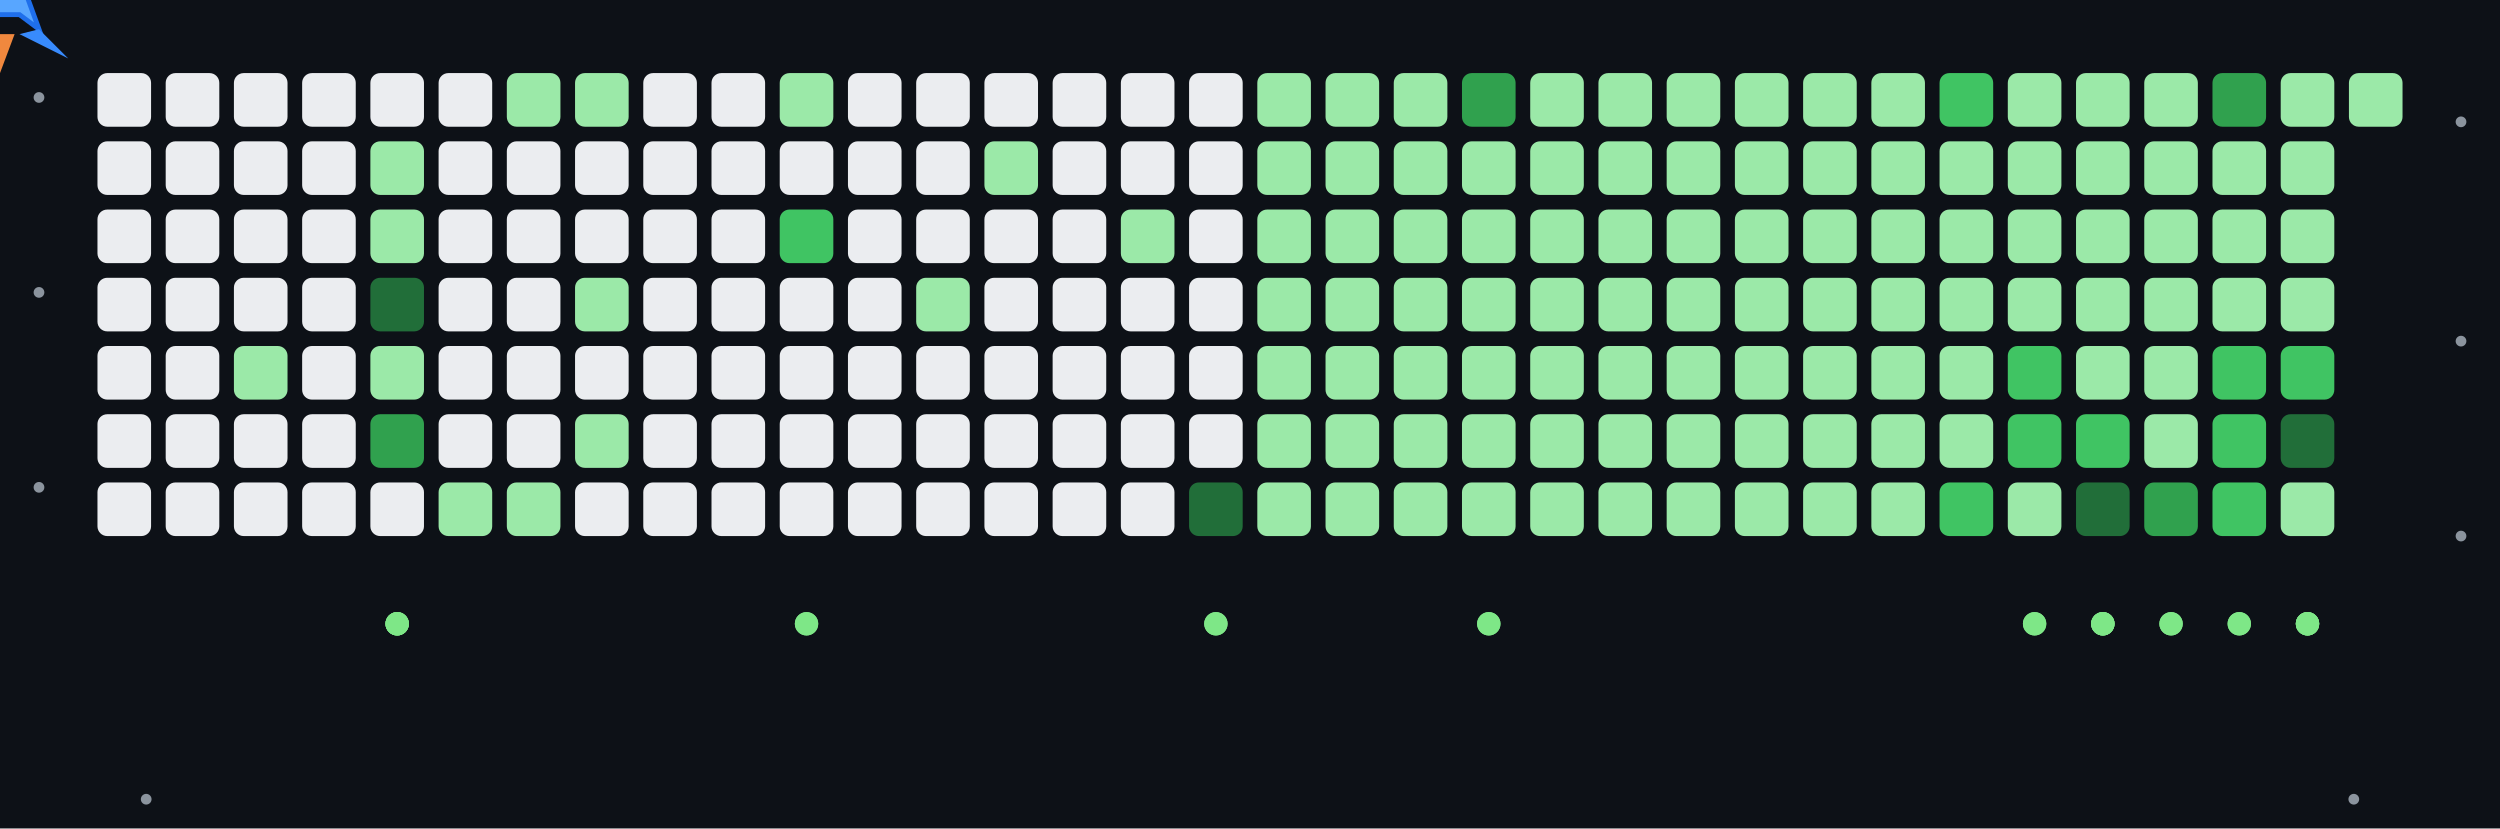
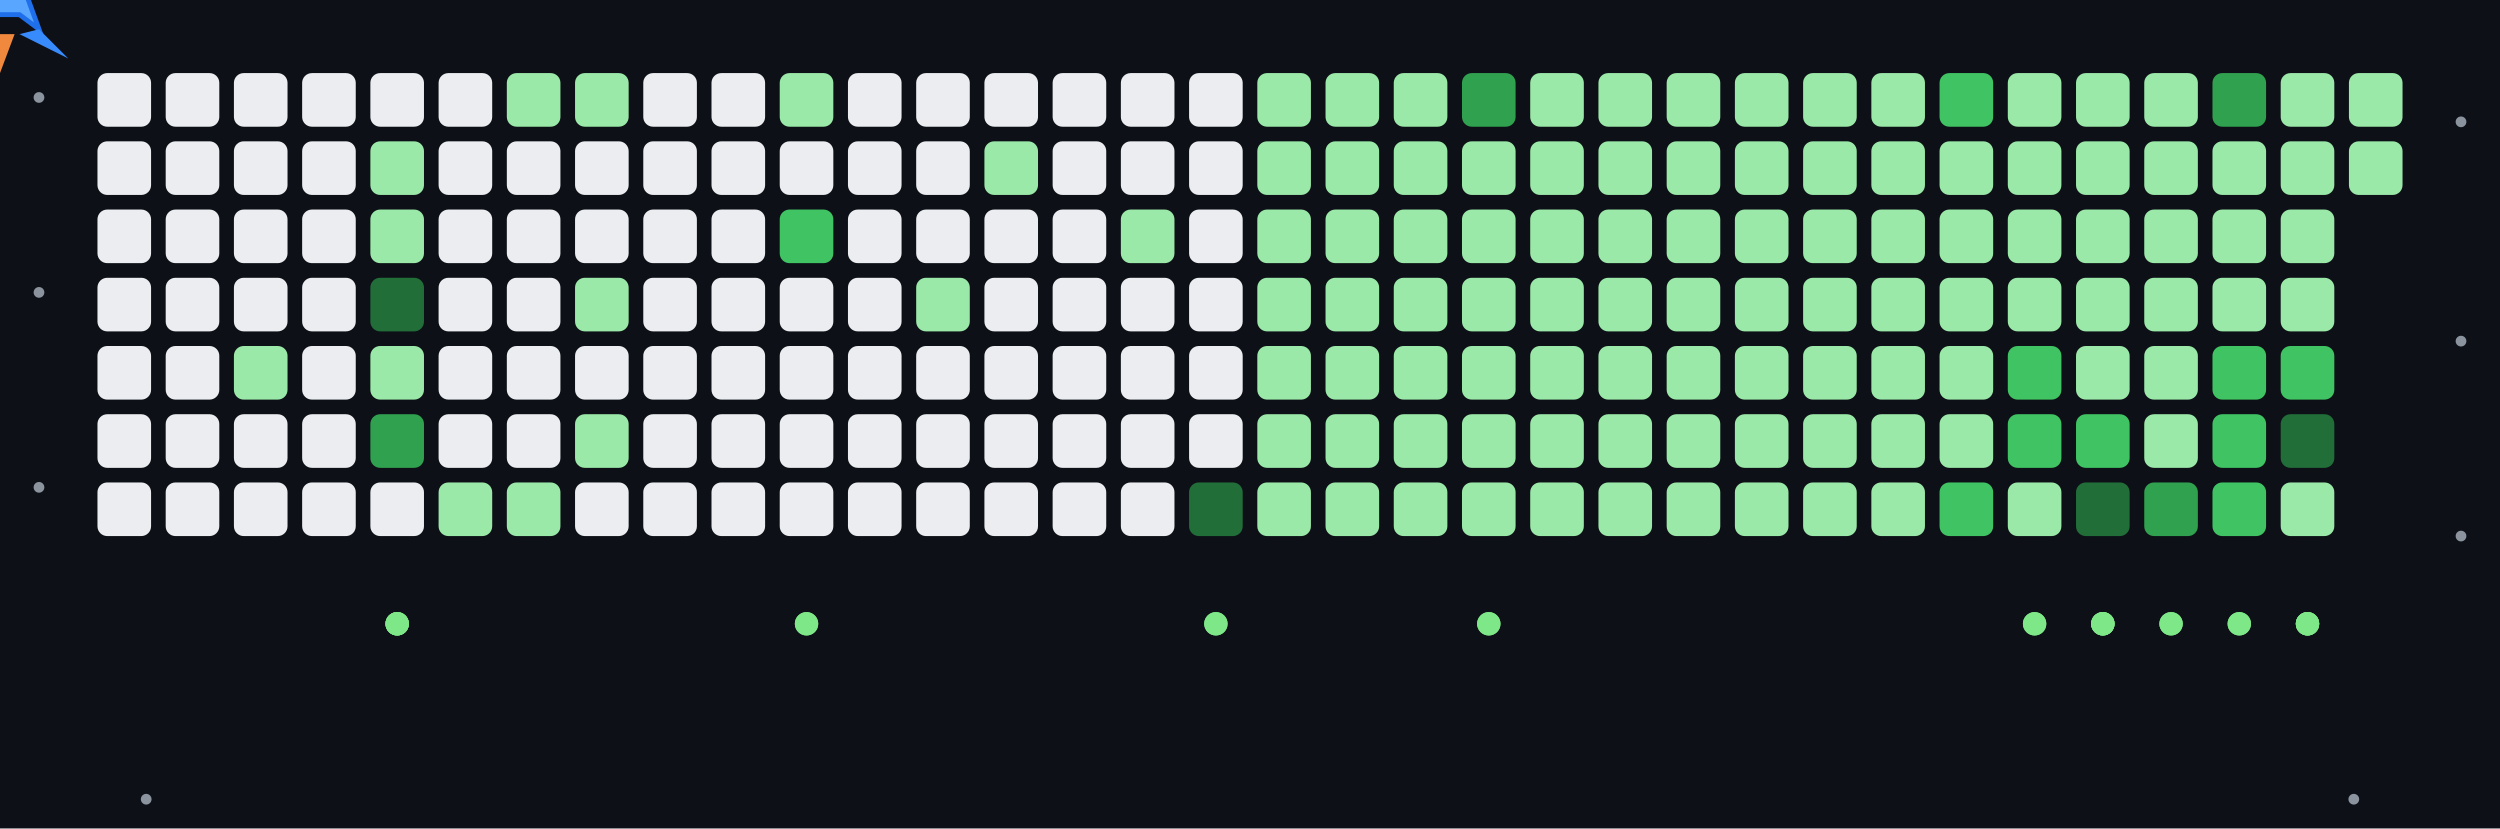
<svg xmlns="http://www.w3.org/2000/svg" viewBox="0 0 513 170">
  <rect x="0" y="0" width="513" height="170" fill="#0d1117" />
  <circle cx="8" cy="20" r="1.1" fill="#8b949e">
    <animate attributeName="opacity" values="0.2;1;0.2" dur="1.2s" repeatCount="indefinite" />
  </circle>
  <circle cx="8" cy="60" r="1.1" fill="#8b949e">
    <animate attributeName="opacity" values="0.2;1;0.2" dur="1.6s" repeatCount="indefinite" />
  </circle>
  <circle cx="8" cy="100" r="1.1" fill="#8b949e">
    <animate attributeName="opacity" values="0.2;1;0.2" dur="2s" repeatCount="indefinite" />
  </circle>
  <circle cx="505" cy="25" r="1.1" fill="#8b949e">
    <animate attributeName="opacity" values="0.2;1;0.2" dur="1.2s" repeatCount="indefinite" />
  </circle>
  <circle cx="505" cy="70" r="1.1" fill="#8b949e">
    <animate attributeName="opacity" values="0.2;1;0.2" dur="1.6s" repeatCount="indefinite" />
  </circle>
  <circle cx="505" cy="110" r="1.1" fill="#8b949e">
    <animate attributeName="opacity" values="0.2;1;0.2" dur="2s" repeatCount="indefinite" />
  </circle>
  <circle cx="30" cy="164" r="1.1" fill="#8b949e">
    <animate attributeName="opacity" values="0.2;1;0.2" dur="1.2s" repeatCount="indefinite" />
  </circle>
  <circle cx="483" cy="164" r="1.1" fill="#8b949e">
    <animate attributeName="opacity" values="0.2;1;0.2" dur="1.6s" repeatCount="indefinite" />
  </circle>
  <g id="grid">
    <rect x="20.00" y="15.00" width="11" height="11" rx="2" ry="2" fill="#ebedf0" />
    <rect x="20.00" y="29.00" width="11" height="11" rx="2" ry="2" fill="#ebedf0" />
    <rect x="20.00" y="43.00" width="11" height="11" rx="2" ry="2" fill="#ebedf0" />
    <rect x="20.00" y="57.00" width="11" height="11" rx="2" ry="2" fill="#ebedf0" />
    <rect x="20.00" y="71.00" width="11" height="11" rx="2" ry="2" fill="#ebedf0" />
    <rect x="20.00" y="85.00" width="11" height="11" rx="2" ry="2" fill="#ebedf0" />
    <rect x="20.00" y="99.00" width="11" height="11" rx="2" ry="2" fill="#ebedf0" />
    <rect x="34.00" y="15.00" width="11" height="11" rx="2" ry="2" fill="#ebedf0" />
    <rect x="34.00" y="29.00" width="11" height="11" rx="2" ry="2" fill="#ebedf0" />
    <rect x="34.00" y="43.00" width="11" height="11" rx="2" ry="2" fill="#ebedf0" />
    <rect x="34.00" y="57.00" width="11" height="11" rx="2" ry="2" fill="#ebedf0" />
    <rect x="34.00" y="71.00" width="11" height="11" rx="2" ry="2" fill="#ebedf0" />
    <rect x="34.00" y="85.00" width="11" height="11" rx="2" ry="2" fill="#ebedf0" />
    <rect x="34.00" y="99.00" width="11" height="11" rx="2" ry="2" fill="#ebedf0" />
    <rect x="48.00" y="15.00" width="11" height="11" rx="2" ry="2" fill="#ebedf0" />
    <rect x="48.00" y="29.00" width="11" height="11" rx="2" ry="2" fill="#ebedf0" />
    <rect x="48.00" y="43.00" width="11" height="11" rx="2" ry="2" fill="#ebedf0" />
    <rect x="48.00" y="57.00" width="11" height="11" rx="2" ry="2" fill="#ebedf0" />
    <rect x="48.00" y="71.00" width="11" height="11" rx="2" ry="2" fill="#9be9a8" />
    <rect x="48.00" y="85.00" width="11" height="11" rx="2" ry="2" fill="#ebedf0" />
    <rect x="48.00" y="99.00" width="11" height="11" rx="2" ry="2" fill="#ebedf0" />
    <rect x="62.00" y="15.00" width="11" height="11" rx="2" ry="2" fill="#ebedf0" />
    <rect x="62.00" y="29.00" width="11" height="11" rx="2" ry="2" fill="#ebedf0" />
    <rect x="62.00" y="43.00" width="11" height="11" rx="2" ry="2" fill="#ebedf0" />
    <rect x="62.00" y="57.00" width="11" height="11" rx="2" ry="2" fill="#ebedf0" />
    <rect x="62.00" y="71.00" width="11" height="11" rx="2" ry="2" fill="#ebedf0" />
    <rect x="62.00" y="85.00" width="11" height="11" rx="2" ry="2" fill="#ebedf0" />
    <rect x="62.00" y="99.00" width="11" height="11" rx="2" ry="2" fill="#ebedf0" />
    <rect x="76.00" y="15.00" width="11" height="11" rx="2" ry="2" fill="#ebedf0" />
    <rect x="76.00" y="29.00" width="11" height="11" rx="2" ry="2" fill="#9be9a8" />
    <rect x="76.00" y="43.00" width="11" height="11" rx="2" ry="2" fill="#9be9a8" />
    <rect x="76.00" y="57.00" width="11" height="11" rx="2" ry="2" fill="#216e39">
      <animate attributeName="fill" dur="20s" repeatCount="indefinite" keyTimes="0;0.076;0.082;0.924;0.93;1" values="#216e39;#216e39;#39d353;#216e39;#39d353;#216e39" />
    </rect>
    <rect x="76.00" y="71.00" width="11" height="11" rx="2" ry="2" fill="#9be9a8" />
    <rect x="76.00" y="85.00" width="11" height="11" rx="2" ry="2" fill="#30a14e">
      <animate attributeName="fill" dur="20s" repeatCount="indefinite" keyTimes="0;0.076;0.082;0.924;0.93;1" values="#30a14e;#30a14e;#39d353;#30a14e;#39d353;#30a14e" />
    </rect>
    <rect x="76.00" y="99.00" width="11" height="11" rx="2" ry="2" fill="#ebedf0" />
    <rect x="90.00" y="15.00" width="11" height="11" rx="2" ry="2" fill="#ebedf0" />
    <rect x="90.00" y="29.00" width="11" height="11" rx="2" ry="2" fill="#ebedf0" />
    <rect x="90.00" y="43.00" width="11" height="11" rx="2" ry="2" fill="#ebedf0" />
    <rect x="90.00" y="57.00" width="11" height="11" rx="2" ry="2" fill="#ebedf0" />
    <rect x="90.00" y="71.00" width="11" height="11" rx="2" ry="2" fill="#ebedf0" />
    <rect x="90.00" y="85.00" width="11" height="11" rx="2" ry="2" fill="#ebedf0" />
    <rect x="90.00" y="99.00" width="11" height="11" rx="2" ry="2" fill="#9be9a8" />
    <rect x="104.00" y="15.00" width="11" height="11" rx="2" ry="2" fill="#9be9a8" />
    <rect x="104.00" y="29.00" width="11" height="11" rx="2" ry="2" fill="#ebedf0" />
    <rect x="104.00" y="43.00" width="11" height="11" rx="2" ry="2" fill="#ebedf0" />
    <rect x="104.00" y="57.00" width="11" height="11" rx="2" ry="2" fill="#ebedf0" />
    <rect x="104.00" y="71.00" width="11" height="11" rx="2" ry="2" fill="#ebedf0" />
    <rect x="104.00" y="85.00" width="11" height="11" rx="2" ry="2" fill="#ebedf0" />
    <rect x="104.00" y="99.00" width="11" height="11" rx="2" ry="2" fill="#9be9a8" />
    <rect x="118.00" y="15.00" width="11" height="11" rx="2" ry="2" fill="#9be9a8" />
    <rect x="118.00" y="29.00" width="11" height="11" rx="2" ry="2" fill="#ebedf0" />
    <rect x="118.00" y="43.00" width="11" height="11" rx="2" ry="2" fill="#ebedf0" />
    <rect x="118.00" y="57.00" width="11" height="11" rx="2" ry="2" fill="#9be9a8" />
    <rect x="118.00" y="71.00" width="11" height="11" rx="2" ry="2" fill="#ebedf0" />
    <rect x="118.00" y="85.00" width="11" height="11" rx="2" ry="2" fill="#9be9a8" />
    <rect x="118.00" y="99.00" width="11" height="11" rx="2" ry="2" fill="#ebedf0" />
    <rect x="132.00" y="15.00" width="11" height="11" rx="2" ry="2" fill="#ebedf0" />
    <rect x="132.00" y="29.00" width="11" height="11" rx="2" ry="2" fill="#ebedf0" />
    <rect x="132.00" y="43.00" width="11" height="11" rx="2" ry="2" fill="#ebedf0" />
    <rect x="132.00" y="57.00" width="11" height="11" rx="2" ry="2" fill="#ebedf0" />
    <rect x="132.00" y="71.00" width="11" height="11" rx="2" ry="2" fill="#ebedf0" />
    <rect x="132.00" y="85.00" width="11" height="11" rx="2" ry="2" fill="#ebedf0" />
    <rect x="132.00" y="99.00" width="11" height="11" rx="2" ry="2" fill="#ebedf0" />
    <rect x="146.00" y="15.00" width="11" height="11" rx="2" ry="2" fill="#ebedf0" />
    <rect x="146.00" y="29.00" width="11" height="11" rx="2" ry="2" fill="#ebedf0" />
    <rect x="146.00" y="43.00" width="11" height="11" rx="2" ry="2" fill="#ebedf0" />
    <rect x="146.00" y="57.00" width="11" height="11" rx="2" ry="2" fill="#ebedf0" />
    <rect x="146.00" y="71.00" width="11" height="11" rx="2" ry="2" fill="#ebedf0" />
    <rect x="146.00" y="85.00" width="11" height="11" rx="2" ry="2" fill="#ebedf0" />
    <rect x="146.00" y="99.00" width="11" height="11" rx="2" ry="2" fill="#ebedf0" />
    <rect x="160.00" y="15.00" width="11" height="11" rx="2" ry="2" fill="#9be9a8" />
    <rect x="160.00" y="29.00" width="11" height="11" rx="2" ry="2" fill="#ebedf0" />
    <rect x="160.00" y="43.00" width="11" height="11" rx="2" ry="2" fill="#40c463">
      <animate attributeName="fill" dur="20s" repeatCount="indefinite" keyTimes="0;0.159;0.165;0.841;0.847;1" values="#40c463;#40c463;#39d353;#40c463;#39d353;#40c463" />
    </rect>
    <rect x="160.00" y="57.00" width="11" height="11" rx="2" ry="2" fill="#ebedf0" />
    <rect x="160.00" y="71.00" width="11" height="11" rx="2" ry="2" fill="#ebedf0" />
    <rect x="160.00" y="85.00" width="11" height="11" rx="2" ry="2" fill="#ebedf0" />
    <rect x="160.00" y="99.00" width="11" height="11" rx="2" ry="2" fill="#ebedf0" />
    <rect x="174.00" y="15.00" width="11" height="11" rx="2" ry="2" fill="#ebedf0" />
    <rect x="174.00" y="29.00" width="11" height="11" rx="2" ry="2" fill="#ebedf0" />
    <rect x="174.00" y="43.00" width="11" height="11" rx="2" ry="2" fill="#ebedf0" />
    <rect x="174.00" y="57.00" width="11" height="11" rx="2" ry="2" fill="#ebedf0" />
    <rect x="174.00" y="71.00" width="11" height="11" rx="2" ry="2" fill="#ebedf0" />
    <rect x="174.00" y="85.00" width="11" height="11" rx="2" ry="2" fill="#ebedf0" />
    <rect x="174.00" y="99.00" width="11" height="11" rx="2" ry="2" fill="#ebedf0" />
    <rect x="188.00" y="15.00" width="11" height="11" rx="2" ry="2" fill="#ebedf0" />
    <rect x="188.00" y="29.00" width="11" height="11" rx="2" ry="2" fill="#ebedf0" />
    <rect x="188.00" y="43.00" width="11" height="11" rx="2" ry="2" fill="#ebedf0" />
    <rect x="188.00" y="57.00" width="11" height="11" rx="2" ry="2" fill="#9be9a8" />
    <rect x="188.00" y="71.00" width="11" height="11" rx="2" ry="2" fill="#ebedf0" />
    <rect x="188.00" y="85.00" width="11" height="11" rx="2" ry="2" fill="#ebedf0" />
    <rect x="188.00" y="99.00" width="11" height="11" rx="2" ry="2" fill="#ebedf0" />
    <rect x="202.00" y="15.00" width="11" height="11" rx="2" ry="2" fill="#ebedf0" />
    <rect x="202.00" y="29.00" width="11" height="11" rx="2" ry="2" fill="#9be9a8" />
    <rect x="202.00" y="43.00" width="11" height="11" rx="2" ry="2" fill="#ebedf0" />
    <rect x="202.00" y="57.00" width="11" height="11" rx="2" ry="2" fill="#ebedf0" />
    <rect x="202.00" y="71.00" width="11" height="11" rx="2" ry="2" fill="#ebedf0" />
    <rect x="202.00" y="85.00" width="11" height="11" rx="2" ry="2" fill="#ebedf0" />
    <rect x="202.00" y="99.00" width="11" height="11" rx="2" ry="2" fill="#ebedf0" />
    <rect x="216.00" y="15.00" width="11" height="11" rx="2" ry="2" fill="#ebedf0" />
    <rect x="216.00" y="29.00" width="11" height="11" rx="2" ry="2" fill="#ebedf0" />
    <rect x="216.00" y="43.00" width="11" height="11" rx="2" ry="2" fill="#ebedf0" />
    <rect x="216.00" y="57.00" width="11" height="11" rx="2" ry="2" fill="#ebedf0" />
    <rect x="216.00" y="71.00" width="11" height="11" rx="2" ry="2" fill="#ebedf0" />
    <rect x="216.00" y="85.00" width="11" height="11" rx="2" ry="2" fill="#ebedf0" />
    <rect x="216.00" y="99.00" width="11" height="11" rx="2" ry="2" fill="#ebedf0" />
    <rect x="230.00" y="15.00" width="11" height="11" rx="2" ry="2" fill="#ebedf0" />
    <rect x="230.00" y="29.00" width="11" height="11" rx="2" ry="2" fill="#ebedf0" />
    <rect x="230.00" y="43.00" width="11" height="11" rx="2" ry="2" fill="#9be9a8" />
    <rect x="230.00" y="57.00" width="11" height="11" rx="2" ry="2" fill="#ebedf0" />
    <rect x="230.00" y="71.00" width="11" height="11" rx="2" ry="2" fill="#ebedf0" />
    <rect x="230.00" y="85.00" width="11" height="11" rx="2" ry="2" fill="#ebedf0" />
    <rect x="230.00" y="99.00" width="11" height="11" rx="2" ry="2" fill="#ebedf0" />
    <rect x="244.00" y="15.00" width="11" height="11" rx="2" ry="2" fill="#ebedf0" />
    <rect x="244.00" y="29.00" width="11" height="11" rx="2" ry="2" fill="#ebedf0" />
    <rect x="244.00" y="43.00" width="11" height="11" rx="2" ry="2" fill="#ebedf0" />
    <rect x="244.00" y="57.00" width="11" height="11" rx="2" ry="2" fill="#ebedf0" />
    <rect x="244.00" y="71.00" width="11" height="11" rx="2" ry="2" fill="#ebedf0" />
    <rect x="244.00" y="85.00" width="11" height="11" rx="2" ry="2" fill="#ebedf0" />
    <rect x="244.00" y="99.00" width="11" height="11" rx="2" ry="2" fill="#216e39">
      <animate attributeName="fill" dur="20s" repeatCount="indefinite" keyTimes="0;0.243;0.249;0.757;0.763;1" values="#216e39;#216e39;#39d353;#216e39;#39d353;#216e39" />
    </rect>
    <rect x="258.00" y="15.00" width="11" height="11" rx="2" ry="2" fill="#9be9a8" />
    <rect x="258.00" y="29.00" width="11" height="11" rx="2" ry="2" fill="#9be9a8" />
    <rect x="258.00" y="43.00" width="11" height="11" rx="2" ry="2" fill="#9be9a8" />
    <rect x="258.00" y="57.00" width="11" height="11" rx="2" ry="2" fill="#9be9a8" />
    <rect x="258.00" y="71.00" width="11" height="11" rx="2" ry="2" fill="#9be9a8" />
    <rect x="258.00" y="85.00" width="11" height="11" rx="2" ry="2" fill="#9be9a8" />
    <rect x="258.00" y="99.00" width="11" height="11" rx="2" ry="2" fill="#9be9a8" />
    <rect x="272.00" y="15.00" width="11" height="11" rx="2" ry="2" fill="#9be9a8" />
    <rect x="272.00" y="29.00" width="11" height="11" rx="2" ry="2" fill="#9be9a8" />
    <rect x="272.00" y="43.00" width="11" height="11" rx="2" ry="2" fill="#9be9a8" />
    <rect x="272.00" y="57.00" width="11" height="11" rx="2" ry="2" fill="#9be9a8" />
    <rect x="272.00" y="71.00" width="11" height="11" rx="2" ry="2" fill="#9be9a8" />
    <rect x="272.00" y="85.00" width="11" height="11" rx="2" ry="2" fill="#9be9a8" />
    <rect x="272.00" y="99.00" width="11" height="11" rx="2" ry="2" fill="#9be9a8" />
    <rect x="286.00" y="15.00" width="11" height="11" rx="2" ry="2" fill="#9be9a8" />
    <rect x="286.00" y="29.00" width="11" height="11" rx="2" ry="2" fill="#9be9a8" />
    <rect x="286.00" y="43.00" width="11" height="11" rx="2" ry="2" fill="#9be9a8" />
    <rect x="286.00" y="57.00" width="11" height="11" rx="2" ry="2" fill="#9be9a8" />
    <rect x="286.00" y="71.00" width="11" height="11" rx="2" ry="2" fill="#9be9a8" />
    <rect x="286.00" y="85.00" width="11" height="11" rx="2" ry="2" fill="#9be9a8" />
    <rect x="286.00" y="99.00" width="11" height="11" rx="2" ry="2" fill="#9be9a8" />
    <rect x="300.00" y="15.00" width="11" height="11" rx="2" ry="2" fill="#30a14e">
      <animate attributeName="fill" dur="20s" repeatCount="indefinite" keyTimes="0;0.299;0.305;0.701;0.707;1" values="#30a14e;#30a14e;#39d353;#30a14e;#39d353;#30a14e" />
    </rect>
    <rect x="300.00" y="29.00" width="11" height="11" rx="2" ry="2" fill="#9be9a8" />
    <rect x="300.00" y="43.00" width="11" height="11" rx="2" ry="2" fill="#9be9a8" />
    <rect x="300.00" y="57.00" width="11" height="11" rx="2" ry="2" fill="#9be9a8" />
    <rect x="300.00" y="71.00" width="11" height="11" rx="2" ry="2" fill="#9be9a8" />
    <rect x="300.00" y="85.00" width="11" height="11" rx="2" ry="2" fill="#9be9a8" />
    <rect x="300.00" y="99.00" width="11" height="11" rx="2" ry="2" fill="#9be9a8" />
    <rect x="314.00" y="15.00" width="11" height="11" rx="2" ry="2" fill="#9be9a8" />
    <rect x="314.00" y="29.00" width="11" height="11" rx="2" ry="2" fill="#9be9a8" />
    <rect x="314.00" y="43.00" width="11" height="11" rx="2" ry="2" fill="#9be9a8" />
    <rect x="314.00" y="57.00" width="11" height="11" rx="2" ry="2" fill="#9be9a8" />
    <rect x="314.00" y="71.00" width="11" height="11" rx="2" ry="2" fill="#9be9a8" />
    <rect x="314.00" y="85.00" width="11" height="11" rx="2" ry="2" fill="#9be9a8" />
    <rect x="314.00" y="99.00" width="11" height="11" rx="2" ry="2" fill="#9be9a8" />
    <rect x="328.00" y="15.00" width="11" height="11" rx="2" ry="2" fill="#9be9a8" />
    <rect x="328.00" y="29.00" width="11" height="11" rx="2" ry="2" fill="#9be9a8" />
    <rect x="328.00" y="43.00" width="11" height="11" rx="2" ry="2" fill="#9be9a8" />
    <rect x="328.00" y="57.00" width="11" height="11" rx="2" ry="2" fill="#9be9a8" />
    <rect x="328.00" y="71.00" width="11" height="11" rx="2" ry="2" fill="#9be9a8" />
    <rect x="328.00" y="85.00" width="11" height="11" rx="2" ry="2" fill="#9be9a8" />
    <rect x="328.00" y="99.00" width="11" height="11" rx="2" ry="2" fill="#9be9a8" />
    <rect x="342.00" y="15.00" width="11" height="11" rx="2" ry="2" fill="#9be9a8" />
    <rect x="342.00" y="29.00" width="11" height="11" rx="2" ry="2" fill="#9be9a8" />
    <rect x="342.00" y="43.00" width="11" height="11" rx="2" ry="2" fill="#9be9a8" />
    <rect x="342.00" y="57.00" width="11" height="11" rx="2" ry="2" fill="#9be9a8" />
    <rect x="342.00" y="71.00" width="11" height="11" rx="2" ry="2" fill="#9be9a8" />
    <rect x="342.00" y="85.00" width="11" height="11" rx="2" ry="2" fill="#9be9a8" />
    <rect x="342.00" y="99.00" width="11" height="11" rx="2" ry="2" fill="#9be9a8" />
    <rect x="356.00" y="15.00" width="11" height="11" rx="2" ry="2" fill="#9be9a8" />
    <rect x="356.00" y="29.00" width="11" height="11" rx="2" ry="2" fill="#9be9a8" />
    <rect x="356.00" y="43.00" width="11" height="11" rx="2" ry="2" fill="#9be9a8" />
    <rect x="356.00" y="57.00" width="11" height="11" rx="2" ry="2" fill="#9be9a8" />
    <rect x="356.00" y="71.00" width="11" height="11" rx="2" ry="2" fill="#9be9a8" />
    <rect x="356.00" y="85.00" width="11" height="11" rx="2" ry="2" fill="#9be9a8" />
    <rect x="356.00" y="99.00" width="11" height="11" rx="2" ry="2" fill="#9be9a8" />
    <rect x="370.00" y="15.00" width="11" height="11" rx="2" ry="2" fill="#9be9a8" />
    <rect x="370.00" y="29.00" width="11" height="11" rx="2" ry="2" fill="#9be9a8" />
    <rect x="370.00" y="43.00" width="11" height="11" rx="2" ry="2" fill="#9be9a8" />
    <rect x="370.00" y="57.00" width="11" height="11" rx="2" ry="2" fill="#9be9a8" />
    <rect x="370.00" y="71.00" width="11" height="11" rx="2" ry="2" fill="#9be9a8" />
    <rect x="370.00" y="85.00" width="11" height="11" rx="2" ry="2" fill="#9be9a8" />
    <rect x="370.00" y="99.00" width="11" height="11" rx="2" ry="2" fill="#9be9a8" />
    <rect x="384.00" y="15.00" width="11" height="11" rx="2" ry="2" fill="#9be9a8" />
    <rect x="384.00" y="29.00" width="11" height="11" rx="2" ry="2" fill="#9be9a8" />
    <rect x="384.00" y="43.00" width="11" height="11" rx="2" ry="2" fill="#9be9a8" />
    <rect x="384.00" y="57.00" width="11" height="11" rx="2" ry="2" fill="#9be9a8" />
    <rect x="384.00" y="71.00" width="11" height="11" rx="2" ry="2" fill="#9be9a8" />
    <rect x="384.00" y="85.00" width="11" height="11" rx="2" ry="2" fill="#9be9a8" />
    <rect x="384.00" y="99.00" width="11" height="11" rx="2" ry="2" fill="#9be9a8" />
    <rect x="398.00" y="15.00" width="11" height="11" rx="2" ry="2" fill="#40c463" />
    <rect x="398.00" y="29.00" width="11" height="11" rx="2" ry="2" fill="#9be9a8" />
    <rect x="398.00" y="43.00" width="11" height="11" rx="2" ry="2" fill="#9be9a8" />
    <rect x="398.00" y="57.00" width="11" height="11" rx="2" ry="2" fill="#9be9a8" />
    <rect x="398.00" y="71.00" width="11" height="11" rx="2" ry="2" fill="#9be9a8" />
    <rect x="398.00" y="85.00" width="11" height="11" rx="2" ry="2" fill="#9be9a8" />
    <rect x="398.00" y="99.00" width="11" height="11" rx="2" ry="2" fill="#40c463" />
    <rect x="412.00" y="15.00" width="11" height="11" rx="2" ry="2" fill="#9be9a8" />
    <rect x="412.00" y="29.00" width="11" height="11" rx="2" ry="2" fill="#9be9a8" />
    <rect x="412.00" y="43.00" width="11" height="11" rx="2" ry="2" fill="#9be9a8" />
    <rect x="412.00" y="57.00" width="11" height="11" rx="2" ry="2" fill="#9be9a8" />
    <rect x="412.00" y="71.00" width="11" height="11" rx="2" ry="2" fill="#40c463">
      <animate attributeName="fill" dur="20s" repeatCount="indefinite" keyTimes="0;0.41;0.416;0.59;0.596;1" values="#40c463;#40c463;#39d353;#40c463;#39d353;#40c463" />
    </rect>
    <rect x="412.00" y="85.00" width="11" height="11" rx="2" ry="2" fill="#40c463" />
    <rect x="412.00" y="99.00" width="11" height="11" rx="2" ry="2" fill="#9be9a8" />
    <rect x="426.00" y="15.00" width="11" height="11" rx="2" ry="2" fill="#9be9a8" />
    <rect x="426.00" y="29.00" width="11" height="11" rx="2" ry="2" fill="#9be9a8" />
    <rect x="426.00" y="43.00" width="11" height="11" rx="2" ry="2" fill="#9be9a8" />
    <rect x="426.00" y="57.00" width="11" height="11" rx="2" ry="2" fill="#9be9a8" />
    <rect x="426.00" y="71.00" width="11" height="11" rx="2" ry="2" fill="#9be9a8" />
    <rect x="426.00" y="85.00" width="11" height="11" rx="2" ry="2" fill="#40c463">
      <animate attributeName="fill" dur="20s" repeatCount="indefinite" keyTimes="0;0.424;0.43;0.576;0.582;1" values="#40c463;#40c463;#39d353;#40c463;#39d353;#40c463" />
    </rect>
    <rect x="426.00" y="99.00" width="11" height="11" rx="2" ry="2" fill="#216e39">
      <animate attributeName="fill" dur="20s" repeatCount="indefinite" keyTimes="0;0.424;0.43;0.576;0.582;1" values="#216e39;#216e39;#39d353;#216e39;#39d353;#216e39" />
    </rect>
    <rect x="440.00" y="15.00" width="11" height="11" rx="2" ry="2" fill="#9be9a8" />
    <rect x="440.00" y="29.00" width="11" height="11" rx="2" ry="2" fill="#9be9a8" />
    <rect x="440.00" y="43.00" width="11" height="11" rx="2" ry="2" fill="#9be9a8" />
    <rect x="440.00" y="57.00" width="11" height="11" rx="2" ry="2" fill="#9be9a8" />
    <rect x="440.00" y="71.00" width="11" height="11" rx="2" ry="2" fill="#9be9a8" />
    <rect x="440.00" y="85.00" width="11" height="11" rx="2" ry="2" fill="#9be9a8" />
    <rect x="440.00" y="99.00" width="11" height="11" rx="2" ry="2" fill="#30a14e">
      <animate attributeName="fill" dur="20s" repeatCount="indefinite" keyTimes="0;0.438;0.444;0.562;0.568;1" values="#30a14e;#30a14e;#39d353;#30a14e;#39d353;#30a14e" />
    </rect>
    <rect x="454.00" y="15.00" width="11" height="11" rx="2" ry="2" fill="#30a14e">
      <animate attributeName="fill" dur="20s" repeatCount="indefinite" keyTimes="0;0.452;0.458;0.548;0.554;1" values="#30a14e;#30a14e;#39d353;#30a14e;#39d353;#30a14e" />
    </rect>
    <rect x="454.00" y="29.00" width="11" height="11" rx="2" ry="2" fill="#9be9a8" />
    <rect x="454.00" y="43.00" width="11" height="11" rx="2" ry="2" fill="#9be9a8" />
    <rect x="454.00" y="57.00" width="11" height="11" rx="2" ry="2" fill="#9be9a8" />
    <rect x="454.00" y="71.00" width="11" height="11" rx="2" ry="2" fill="#40c463" />
    <rect x="454.00" y="85.00" width="11" height="11" rx="2" ry="2" fill="#40c463" />
    <rect x="454.00" y="99.00" width="11" height="11" rx="2" ry="2" fill="#40c463" />
    <rect x="468.00" y="15.00" width="11" height="11" rx="2" ry="2" fill="#9be9a8" />
    <rect x="468.00" y="29.00" width="11" height="11" rx="2" ry="2" fill="#9be9a8" />
    <rect x="468.00" y="43.00" width="11" height="11" rx="2" ry="2" fill="#9be9a8" />
    <rect x="468.00" y="57.00" width="11" height="11" rx="2" ry="2" fill="#9be9a8" />
    <rect x="468.00" y="71.00" width="11" height="11" rx="2" ry="2" fill="#40c463">
      <animate attributeName="fill" dur="20s" repeatCount="indefinite" keyTimes="0;0.466;0.472;0.534;0.54;1" values="#40c463;#40c463;#39d353;#40c463;#39d353;#40c463" />
    </rect>
    <rect x="468.00" y="85.00" width="11" height="11" rx="2" ry="2" fill="#216e39">
      <animate attributeName="fill" dur="20s" repeatCount="indefinite" keyTimes="0;0.466;0.472;0.534;0.54;1" values="#216e39;#216e39;#39d353;#216e39;#39d353;#216e39" />
    </rect>
    <rect x="468.00" y="99.00" width="11" height="11" rx="2" ry="2" fill="#9be9a8" />
    <rect x="482.00" y="15.00" width="11" height="11" rx="2" ry="2" fill="#9be9a8" />
+     <rect x="482.00" y="29.00" width="11" height="11" rx="2" ry="2" fill="#9be9a8" />
  </g>
  <g id="bullets">
    <circle cx="81.5" cy="128" r="2.4" fill="#7ee787">
      <animate attributeName="cy" dur="20s" repeatCount="indefinite" keyTimes="0;0.058;0.076;1" values="128;128;62.5;62.5" />
      <animate attributeName="opacity" dur="20s" repeatCount="indefinite" keyTimes="0;0.058;0.076;0.082;1" values="0;1;1;0;0" />
    </circle>
    <circle cx="81.5" cy="128" r="2.4" fill="#7ee787">
      <animate attributeName="cy" dur="20s" repeatCount="indefinite" keyTimes="0;0.058;0.076;1" values="128;128;90.5;90.5" />
      <animate attributeName="opacity" dur="20s" repeatCount="indefinite" keyTimes="0;0.058;0.076;0.082;1" values="0;1;1;0;0" />
    </circle>
    <circle cx="165.5" cy="128" r="2.4" fill="#7ee787">
      <animate attributeName="cy" dur="20s" repeatCount="indefinite" keyTimes="0;0.141;0.159;1" values="128;128;48.5;48.5" />
      <animate attributeName="opacity" dur="20s" repeatCount="indefinite" keyTimes="0;0.141;0.159;0.165;1" values="0;1;1;0;0" />
    </circle>
    <circle cx="249.5" cy="128" r="2.4" fill="#7ee787">
      <animate attributeName="cy" dur="20s" repeatCount="indefinite" keyTimes="0;0.225;0.243;1" values="128;128;104.5;104.5" />
      <animate attributeName="opacity" dur="20s" repeatCount="indefinite" keyTimes="0;0.225;0.243;0.249;1" values="0;1;1;0;0" />
    </circle>
    <circle cx="305.5" cy="128" r="2.4" fill="#7ee787">
      <animate attributeName="cy" dur="20s" repeatCount="indefinite" keyTimes="0;0.281;0.299;1" values="128;128;20.5;20.5" />
      <animate attributeName="opacity" dur="20s" repeatCount="indefinite" keyTimes="0;0.281;0.299;0.305;1" values="0;1;1;0;0" />
    </circle>
    <circle cx="417.5" cy="128" r="2.4" fill="#7ee787">
      <animate attributeName="cy" dur="20s" repeatCount="indefinite" keyTimes="0;0.392;0.41;1" values="128;128;76.5;76.5" />
      <animate attributeName="opacity" dur="20s" repeatCount="indefinite" keyTimes="0;0.392;0.41;0.416;1" values="0;1;1;0;0" />
    </circle>
    <circle cx="431.5" cy="128" r="2.4" fill="#7ee787">
      <animate attributeName="cy" dur="20s" repeatCount="indefinite" keyTimes="0;0.406;0.424;1" values="128;128;90.5;90.5" />
      <animate attributeName="opacity" dur="20s" repeatCount="indefinite" keyTimes="0;0.406;0.424;0.43;1" values="0;1;1;0;0" />
    </circle>
    <circle cx="431.5" cy="128" r="2.4" fill="#7ee787">
      <animate attributeName="cy" dur="20s" repeatCount="indefinite" keyTimes="0;0.406;0.424;1" values="128;128;104.5;104.5" />
      <animate attributeName="opacity" dur="20s" repeatCount="indefinite" keyTimes="0;0.406;0.424;0.43;1" values="0;1;1;0;0" />
    </circle>
    <circle cx="445.5" cy="128" r="2.4" fill="#7ee787">
      <animate attributeName="cy" dur="20s" repeatCount="indefinite" keyTimes="0;0.42;0.438;1" values="128;128;104.5;104.5" />
      <animate attributeName="opacity" dur="20s" repeatCount="indefinite" keyTimes="0;0.42;0.438;0.444;1" values="0;1;1;0;0" />
    </circle>
    <circle cx="459.5" cy="128" r="2.4" fill="#7ee787">
      <animate attributeName="cy" dur="20s" repeatCount="indefinite" keyTimes="0;0.434;0.452;1" values="128;128;20.5;20.5" />
      <animate attributeName="opacity" dur="20s" repeatCount="indefinite" keyTimes="0;0.434;0.452;0.458;1" values="0;1;1;0;0" />
    </circle>
    <circle cx="473.5" cy="128" r="2.4" fill="#7ee787">
      <animate attributeName="cy" dur="20s" repeatCount="indefinite" keyTimes="0;0.448;0.466;1" values="128;128;76.5;76.5" />
      <animate attributeName="opacity" dur="20s" repeatCount="indefinite" keyTimes="0;0.448;0.466;0.472;1" values="0;1;1;0;0" />
    </circle>
    <circle cx="473.5" cy="128" r="2.4" fill="#7ee787">
      <animate attributeName="cy" dur="20s" repeatCount="indefinite" keyTimes="0;0.448;0.466;1" values="128;128;90.5;90.5" />
      <animate attributeName="opacity" dur="20s" repeatCount="indefinite" keyTimes="0;0.448;0.466;0.472;1" values="0;1;1;0;0" />
    </circle>
    <circle cx="473.5" cy="128" r="2.4" fill="#7ee787">
      <animate attributeName="cy" dur="20s" repeatCount="indefinite" keyTimes="0;0.516;0.534;1" values="128;128;90.5;90.5" />
      <animate attributeName="opacity" dur="20s" repeatCount="indefinite" keyTimes="0;0.516;0.534;0.54;1" values="0;1;1;0;0" />
    </circle>
    <circle cx="473.5" cy="128" r="2.4" fill="#7ee787">
      <animate attributeName="cy" dur="20s" repeatCount="indefinite" keyTimes="0;0.516;0.534;1" values="128;128;76.5;76.5" />
      <animate attributeName="opacity" dur="20s" repeatCount="indefinite" keyTimes="0;0.516;0.534;0.54;1" values="0;1;1;0;0" />
    </circle>
    <circle cx="459.5" cy="128" r="2.4" fill="#7ee787">
      <animate attributeName="cy" dur="20s" repeatCount="indefinite" keyTimes="0;0.53;0.548;1" values="128;128;20.5;20.5" />
      <animate attributeName="opacity" dur="20s" repeatCount="indefinite" keyTimes="0;0.53;0.548;0.554;1" values="0;1;1;0;0" />
    </circle>
    <circle cx="445.5" cy="128" r="2.4" fill="#7ee787">
      <animate attributeName="cy" dur="20s" repeatCount="indefinite" keyTimes="0;0.544;0.562;1" values="128;128;104.5;104.5" />
      <animate attributeName="opacity" dur="20s" repeatCount="indefinite" keyTimes="0;0.544;0.562;0.568;1" values="0;1;1;0;0" />
    </circle>
    <circle cx="431.5" cy="128" r="2.4" fill="#7ee787">
      <animate attributeName="cy" dur="20s" repeatCount="indefinite" keyTimes="0;0.558;0.576;1" values="128;128;104.5;104.5" />
      <animate attributeName="opacity" dur="20s" repeatCount="indefinite" keyTimes="0;0.558;0.576;0.582;1" values="0;1;1;0;0" />
    </circle>
    <circle cx="431.5" cy="128" r="2.4" fill="#7ee787">
      <animate attributeName="cy" dur="20s" repeatCount="indefinite" keyTimes="0;0.558;0.576;1" values="128;128;90.5;90.5" />
      <animate attributeName="opacity" dur="20s" repeatCount="indefinite" keyTimes="0;0.558;0.576;0.582;1" values="0;1;1;0;0" />
    </circle>
    <circle cx="417.5" cy="128" r="2.4" fill="#7ee787">
      <animate attributeName="cy" dur="20s" repeatCount="indefinite" keyTimes="0;0.572;0.59;1" values="128;128;76.5;76.5" />
      <animate attributeName="opacity" dur="20s" repeatCount="indefinite" keyTimes="0;0.572;0.59;0.596;1" values="0;1;1;0;0" />
    </circle>
    <circle cx="305.5" cy="128" r="2.4" fill="#7ee787">
      <animate attributeName="cy" dur="20s" repeatCount="indefinite" keyTimes="0;0.683;0.701;1" values="128;128;20.5;20.5" />
      <animate attributeName="opacity" dur="20s" repeatCount="indefinite" keyTimes="0;0.683;0.701;0.707;1" values="0;1;1;0;0" />
    </circle>
    <circle cx="249.5" cy="128" r="2.4" fill="#7ee787">
      <animate attributeName="cy" dur="20s" repeatCount="indefinite" keyTimes="0;0.739;0.757;1" values="128;128;104.5;104.5" />
      <animate attributeName="opacity" dur="20s" repeatCount="indefinite" keyTimes="0;0.739;0.757;0.763;1" values="0;1;1;0;0" />
    </circle>
    <circle cx="165.5" cy="128" r="2.4" fill="#7ee787">
      <animate attributeName="cy" dur="20s" repeatCount="indefinite" keyTimes="0;0.823;0.841;1" values="128;128;48.5;48.5" />
      <animate attributeName="opacity" dur="20s" repeatCount="indefinite" keyTimes="0;0.823;0.841;0.847;1" values="0;1;1;0;0" />
    </circle>
    <circle cx="81.5" cy="128" r="2.4" fill="#7ee787">
      <animate attributeName="cy" dur="20s" repeatCount="indefinite" keyTimes="0;0.906;0.924;1" values="128;128;90.5;90.5" />
      <animate attributeName="opacity" dur="20s" repeatCount="indefinite" keyTimes="0;0.906;0.924;0.93;1" values="0;1;1;0;0" />
    </circle>
    <circle cx="81.5" cy="128" r="2.4" fill="#7ee787">
      <animate attributeName="cy" dur="20s" repeatCount="indefinite" keyTimes="0;0.906;0.924;1" values="128;128;62.5;62.5" />
      <animate attributeName="opacity" dur="20s" repeatCount="indefinite" keyTimes="0;0.906;0.924;0.93;1" values="0;1;1;0;0" />
    </circle>
  </g>
  <g id="blasts">
    <circle cx="81.5" cy="62.5" r="0" fill="none" stroke="#56d364" stroke-width="1.6" opacity="0">
      <animate attributeName="r" dur="20s" repeatCount="indefinite" keyTimes="0;0.076;0.094;1" values="0;1;9;9" />
      <animate attributeName="opacity" dur="20s" repeatCount="indefinite" keyTimes="0;0.076;0.094;1" values="0;1;1;0" />
    </circle>
    <circle cx="81.5" cy="90.5" r="0" fill="none" stroke="#56d364" stroke-width="1.6" opacity="0">
      <animate attributeName="r" dur="20s" repeatCount="indefinite" keyTimes="0;0.076;0.094;1" values="0;1;9;9" />
      <animate attributeName="opacity" dur="20s" repeatCount="indefinite" keyTimes="0;0.076;0.094;1" values="0;1;1;0" />
    </circle>
    <circle cx="165.5" cy="48.5" r="0" fill="none" stroke="#56d364" stroke-width="1.6" opacity="0">
      <animate attributeName="r" dur="20s" repeatCount="indefinite" keyTimes="0;0.159;0.177;1" values="0;1;9;9" />
      <animate attributeName="opacity" dur="20s" repeatCount="indefinite" keyTimes="0;0.159;0.177;1" values="0;1;1;0" />
    </circle>
    <circle cx="249.5" cy="104.5" r="0" fill="none" stroke="#56d364" stroke-width="1.6" opacity="0">
      <animate attributeName="r" dur="20s" repeatCount="indefinite" keyTimes="0;0.243;0.261;1" values="0;1;9;9" />
      <animate attributeName="opacity" dur="20s" repeatCount="indefinite" keyTimes="0;0.243;0.261;1" values="0;1;1;0" />
    </circle>
    <circle cx="305.5" cy="20.5" r="0" fill="none" stroke="#56d364" stroke-width="1.6" opacity="0">
      <animate attributeName="r" dur="20s" repeatCount="indefinite" keyTimes="0;0.299;0.317;1" values="0;1;9;9" />
      <animate attributeName="opacity" dur="20s" repeatCount="indefinite" keyTimes="0;0.299;0.317;1" values="0;1;1;0" />
    </circle>
    <circle cx="417.5" cy="76.5" r="0" fill="none" stroke="#56d364" stroke-width="1.6" opacity="0">
      <animate attributeName="r" dur="20s" repeatCount="indefinite" keyTimes="0;0.41;0.428;1" values="0;1;9;9" />
      <animate attributeName="opacity" dur="20s" repeatCount="indefinite" keyTimes="0;0.41;0.428;1" values="0;1;1;0" />
    </circle>
    <circle cx="431.5" cy="90.5" r="0" fill="none" stroke="#56d364" stroke-width="1.6" opacity="0">
      <animate attributeName="r" dur="20s" repeatCount="indefinite" keyTimes="0;0.424;0.442;1" values="0;1;9;9" />
      <animate attributeName="opacity" dur="20s" repeatCount="indefinite" keyTimes="0;0.424;0.442;1" values="0;1;1;0" />
    </circle>
    <circle cx="431.5" cy="104.5" r="0" fill="none" stroke="#56d364" stroke-width="1.6" opacity="0">
      <animate attributeName="r" dur="20s" repeatCount="indefinite" keyTimes="0;0.424;0.442;1" values="0;1;9;9" />
      <animate attributeName="opacity" dur="20s" repeatCount="indefinite" keyTimes="0;0.424;0.442;1" values="0;1;1;0" />
    </circle>
    <circle cx="445.5" cy="104.5" r="0" fill="none" stroke="#56d364" stroke-width="1.6" opacity="0">
      <animate attributeName="r" dur="20s" repeatCount="indefinite" keyTimes="0;0.438;0.456;1" values="0;1;9;9" />
      <animate attributeName="opacity" dur="20s" repeatCount="indefinite" keyTimes="0;0.438;0.456;1" values="0;1;1;0" />
    </circle>
    <circle cx="459.5" cy="20.5" r="0" fill="none" stroke="#56d364" stroke-width="1.6" opacity="0">
      <animate attributeName="r" dur="20s" repeatCount="indefinite" keyTimes="0;0.452;0.47;1" values="0;1;9;9" />
      <animate attributeName="opacity" dur="20s" repeatCount="indefinite" keyTimes="0;0.452;0.47;1" values="0;1;1;0" />
    </circle>
    <circle cx="473.5" cy="76.5" r="0" fill="none" stroke="#56d364" stroke-width="1.6" opacity="0">
      <animate attributeName="r" dur="20s" repeatCount="indefinite" keyTimes="0;0.466;0.484;1" values="0;1;9;9" />
      <animate attributeName="opacity" dur="20s" repeatCount="indefinite" keyTimes="0;0.466;0.484;1" values="0;1;1;0" />
    </circle>
    <circle cx="473.5" cy="90.5" r="0" fill="none" stroke="#56d364" stroke-width="1.6" opacity="0">
      <animate attributeName="r" dur="20s" repeatCount="indefinite" keyTimes="0;0.466;0.484;1" values="0;1;9;9" />
      <animate attributeName="opacity" dur="20s" repeatCount="indefinite" keyTimes="0;0.466;0.484;1" values="0;1;1;0" />
    </circle>
    <circle cx="473.5" cy="90.5" r="0" fill="none" stroke="#56d364" stroke-width="1.6" opacity="0">
      <animate attributeName="r" dur="20s" repeatCount="indefinite" keyTimes="0;0.534;0.552;1" values="0;1;9;9" />
      <animate attributeName="opacity" dur="20s" repeatCount="indefinite" keyTimes="0;0.534;0.552;1" values="0;1;1;0" />
    </circle>
    <circle cx="473.5" cy="76.5" r="0" fill="none" stroke="#56d364" stroke-width="1.6" opacity="0">
      <animate attributeName="r" dur="20s" repeatCount="indefinite" keyTimes="0;0.534;0.552;1" values="0;1;9;9" />
      <animate attributeName="opacity" dur="20s" repeatCount="indefinite" keyTimes="0;0.534;0.552;1" values="0;1;1;0" />
    </circle>
    <circle cx="459.5" cy="20.5" r="0" fill="none" stroke="#56d364" stroke-width="1.6" opacity="0">
      <animate attributeName="r" dur="20s" repeatCount="indefinite" keyTimes="0;0.548;0.566;1" values="0;1;9;9" />
      <animate attributeName="opacity" dur="20s" repeatCount="indefinite" keyTimes="0;0.548;0.566;1" values="0;1;1;0" />
    </circle>
    <circle cx="445.5" cy="104.5" r="0" fill="none" stroke="#56d364" stroke-width="1.6" opacity="0">
      <animate attributeName="r" dur="20s" repeatCount="indefinite" keyTimes="0;0.562;0.58;1" values="0;1;9;9" />
      <animate attributeName="opacity" dur="20s" repeatCount="indefinite" keyTimes="0;0.562;0.58;1" values="0;1;1;0" />
    </circle>
    <circle cx="431.5" cy="104.5" r="0" fill="none" stroke="#56d364" stroke-width="1.6" opacity="0">
      <animate attributeName="r" dur="20s" repeatCount="indefinite" keyTimes="0;0.576;0.594;1" values="0;1;9;9" />
      <animate attributeName="opacity" dur="20s" repeatCount="indefinite" keyTimes="0;0.576;0.594;1" values="0;1;1;0" />
    </circle>
    <circle cx="431.5" cy="90.5" r="0" fill="none" stroke="#56d364" stroke-width="1.6" opacity="0">
      <animate attributeName="r" dur="20s" repeatCount="indefinite" keyTimes="0;0.576;0.594;1" values="0;1;9;9" />
      <animate attributeName="opacity" dur="20s" repeatCount="indefinite" keyTimes="0;0.576;0.594;1" values="0;1;1;0" />
    </circle>
    <circle cx="417.5" cy="76.5" r="0" fill="none" stroke="#56d364" stroke-width="1.6" opacity="0">
      <animate attributeName="r" dur="20s" repeatCount="indefinite" keyTimes="0;0.59;0.608;1" values="0;1;9;9" />
      <animate attributeName="opacity" dur="20s" repeatCount="indefinite" keyTimes="0;0.59;0.608;1" values="0;1;1;0" />
    </circle>
    <circle cx="305.5" cy="20.5" r="0" fill="none" stroke="#56d364" stroke-width="1.6" opacity="0">
      <animate attributeName="r" dur="20s" repeatCount="indefinite" keyTimes="0;0.701;0.719;1" values="0;1;9;9" />
      <animate attributeName="opacity" dur="20s" repeatCount="indefinite" keyTimes="0;0.701;0.719;1" values="0;1;1;0" />
    </circle>
    <circle cx="249.5" cy="104.5" r="0" fill="none" stroke="#56d364" stroke-width="1.6" opacity="0">
      <animate attributeName="r" dur="20s" repeatCount="indefinite" keyTimes="0;0.757;0.775;1" values="0;1;9;9" />
      <animate attributeName="opacity" dur="20s" repeatCount="indefinite" keyTimes="0;0.757;0.775;1" values="0;1;1;0" />
    </circle>
    <circle cx="165.5" cy="48.5" r="0" fill="none" stroke="#56d364" stroke-width="1.6" opacity="0">
      <animate attributeName="r" dur="20s" repeatCount="indefinite" keyTimes="0;0.841;0.859;1" values="0;1;9;9" />
      <animate attributeName="opacity" dur="20s" repeatCount="indefinite" keyTimes="0;0.841;0.859;1" values="0;1;1;0" />
    </circle>
    <circle cx="81.5" cy="90.5" r="0" fill="none" stroke="#56d364" stroke-width="1.6" opacity="0">
      <animate attributeName="r" dur="20s" repeatCount="indefinite" keyTimes="0;0.924;0.942;1" values="0;1;9;9" />
      <animate attributeName="opacity" dur="20s" repeatCount="indefinite" keyTimes="0;0.924;0.942;1" values="0;1;1;0" />
    </circle>
    <circle cx="81.5" cy="62.5" r="0" fill="none" stroke="#56d364" stroke-width="1.6" opacity="0">
      <animate attributeName="r" dur="20s" repeatCount="indefinite" keyTimes="0;0.924;0.942;1" values="0;1;9;9" />
      <animate attributeName="opacity" dur="20s" repeatCount="indefinite" keyTimes="0;0.924;0.942;1" values="0;1;1;0" />
    </circle>
  </g>
  <g id="jet">
    <g transform="translate(0,0)">
      <polygon points="0,-16 8,6 4,3 -4,3 -8,6" fill="#58a6ff" stroke="#1f6feb" stroke-width="1" />
      <polygon points="-8,6 -14,12 -4,7" fill="#388bfd" />
      <polygon points="8,6 14,12 4,7" fill="#388bfd" />
      <circle cx="0" cy="-6" r="2.2" fill="#c9e6ff" />
      <polygon points="-3,7 3,7 0,15" fill="#f0883e">
        <animate attributeName="opacity" values="0.5;1;0.6;1" dur="0.18s" repeatCount="indefinite" />
      </polygon>
    </g>
    <animateTransform attributeName="transform" attributeType="XML" type="translate" dur="20s" repeatCount="indefinite" keyTimes="0;0.5;1" values="35.00,140.00;478.00,140.00;35.00,140.00" />
  </g>
</svg>
